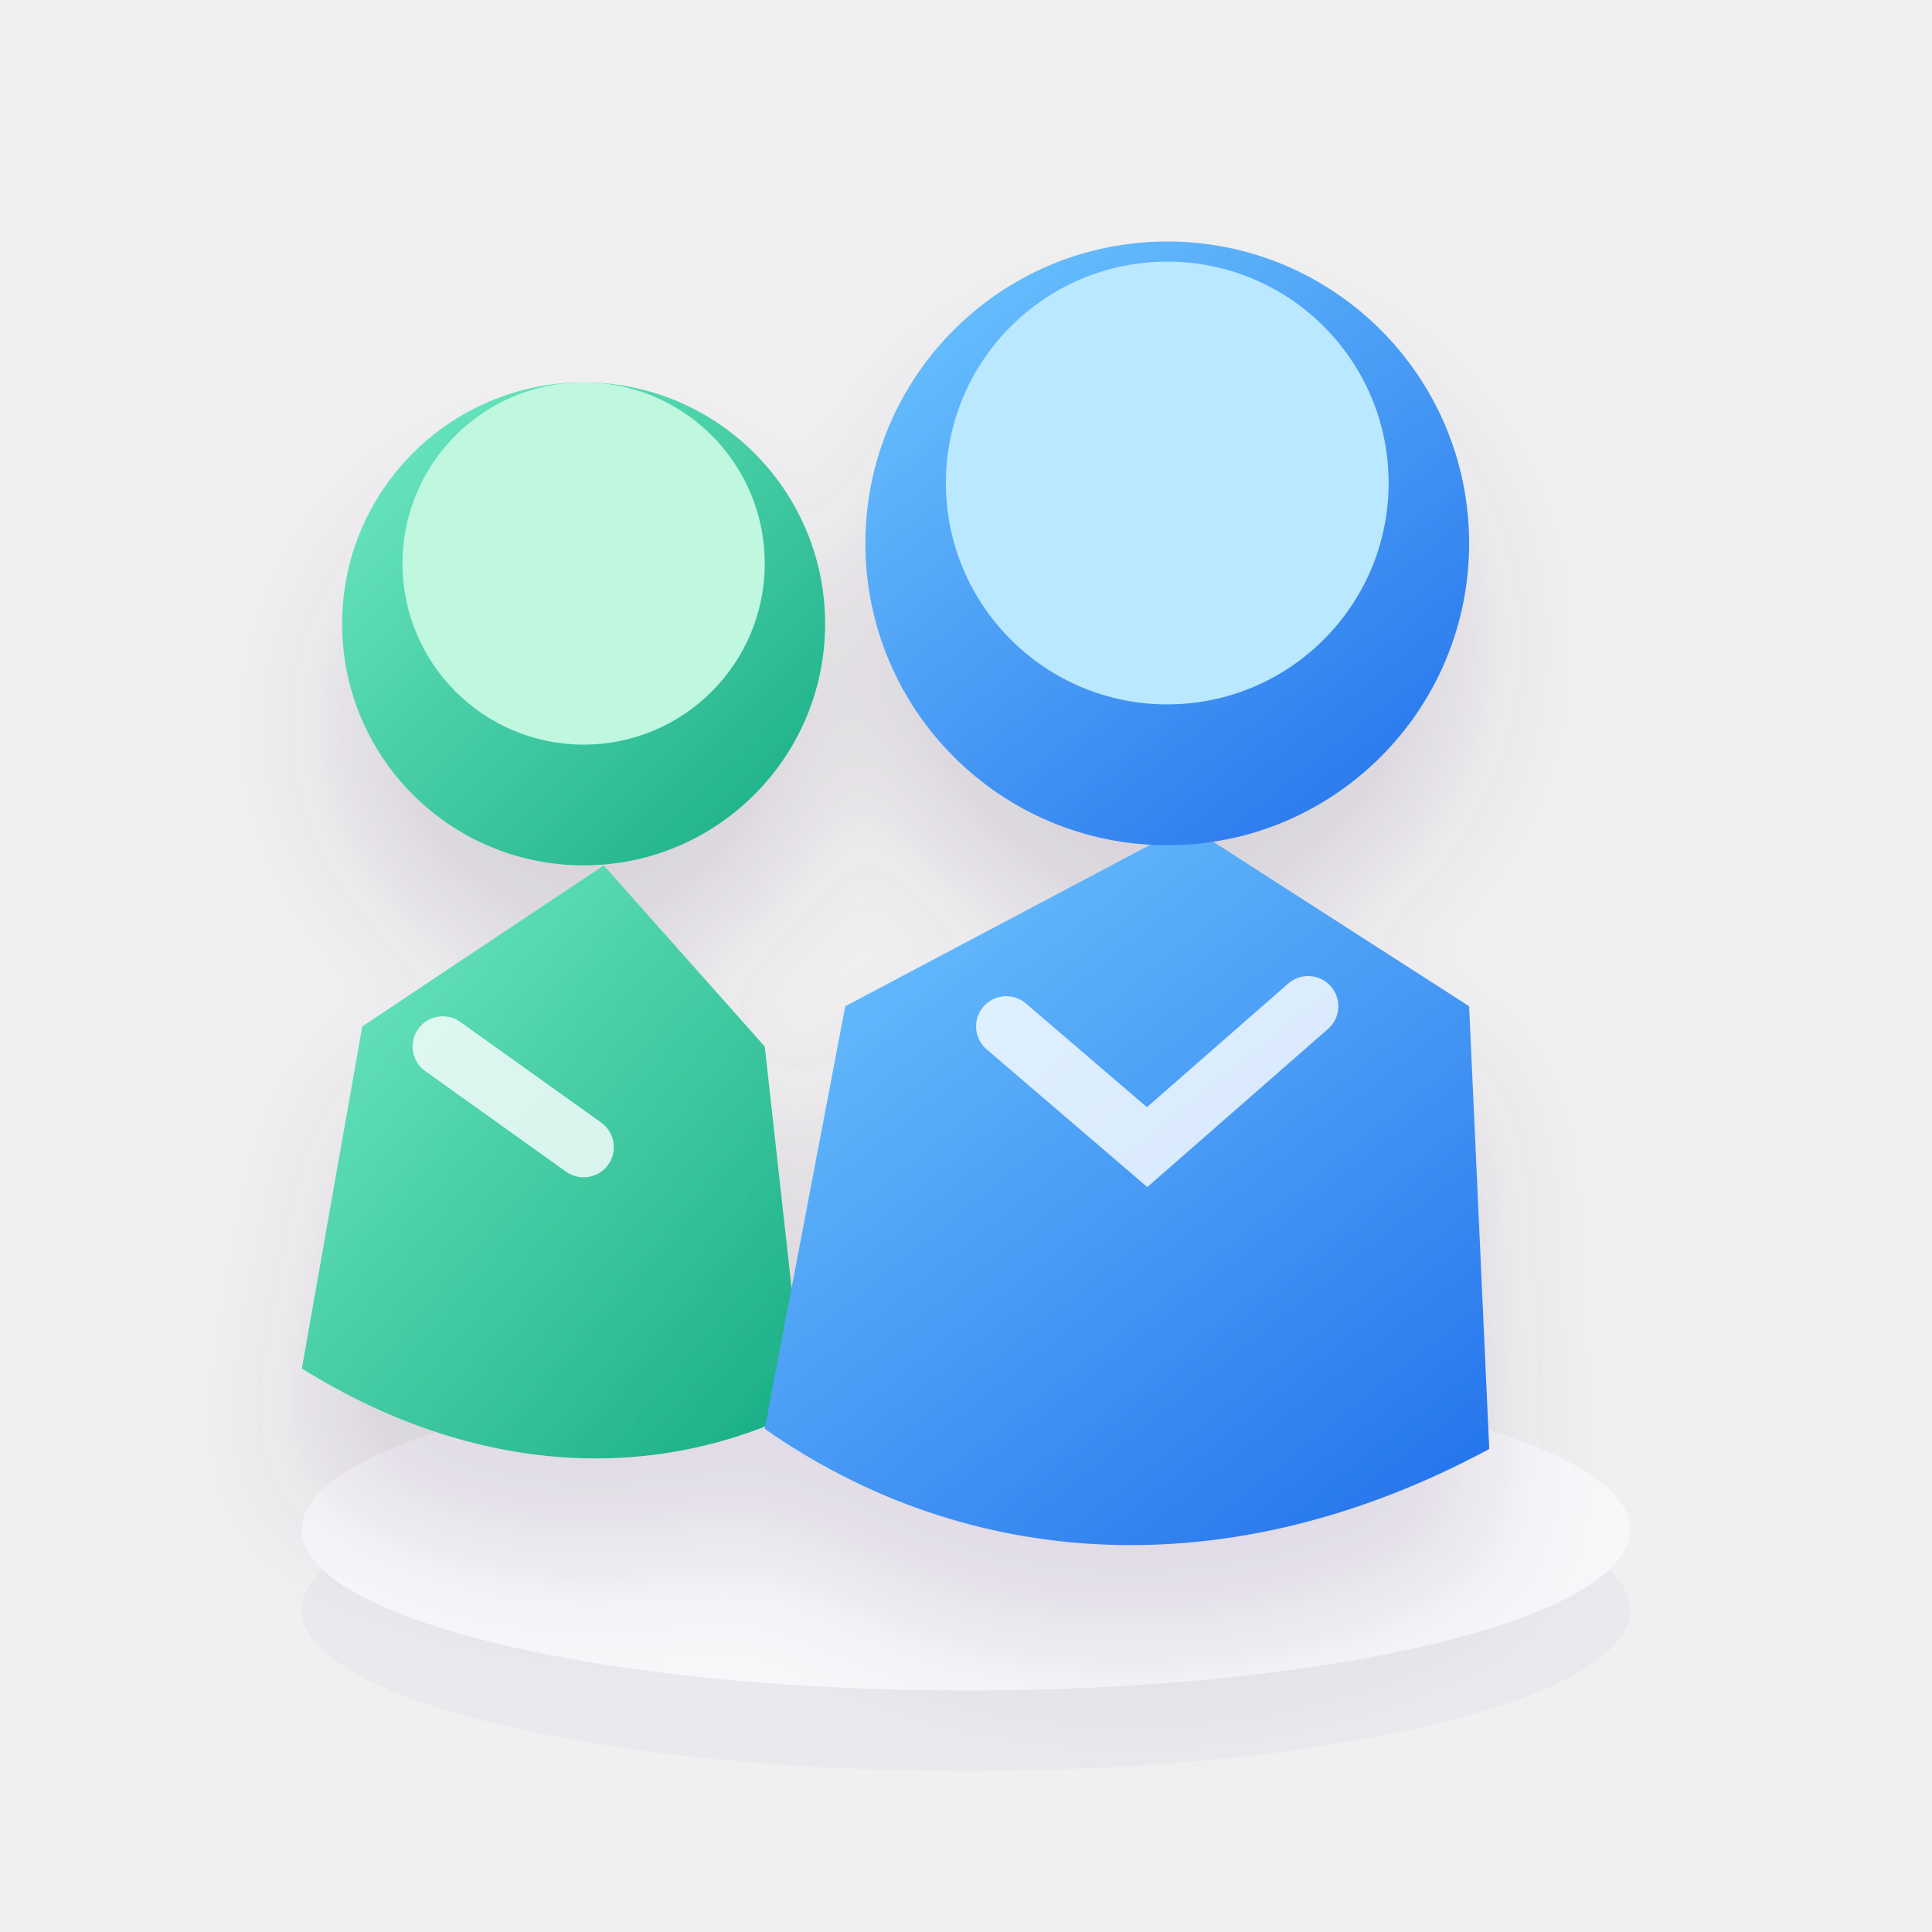
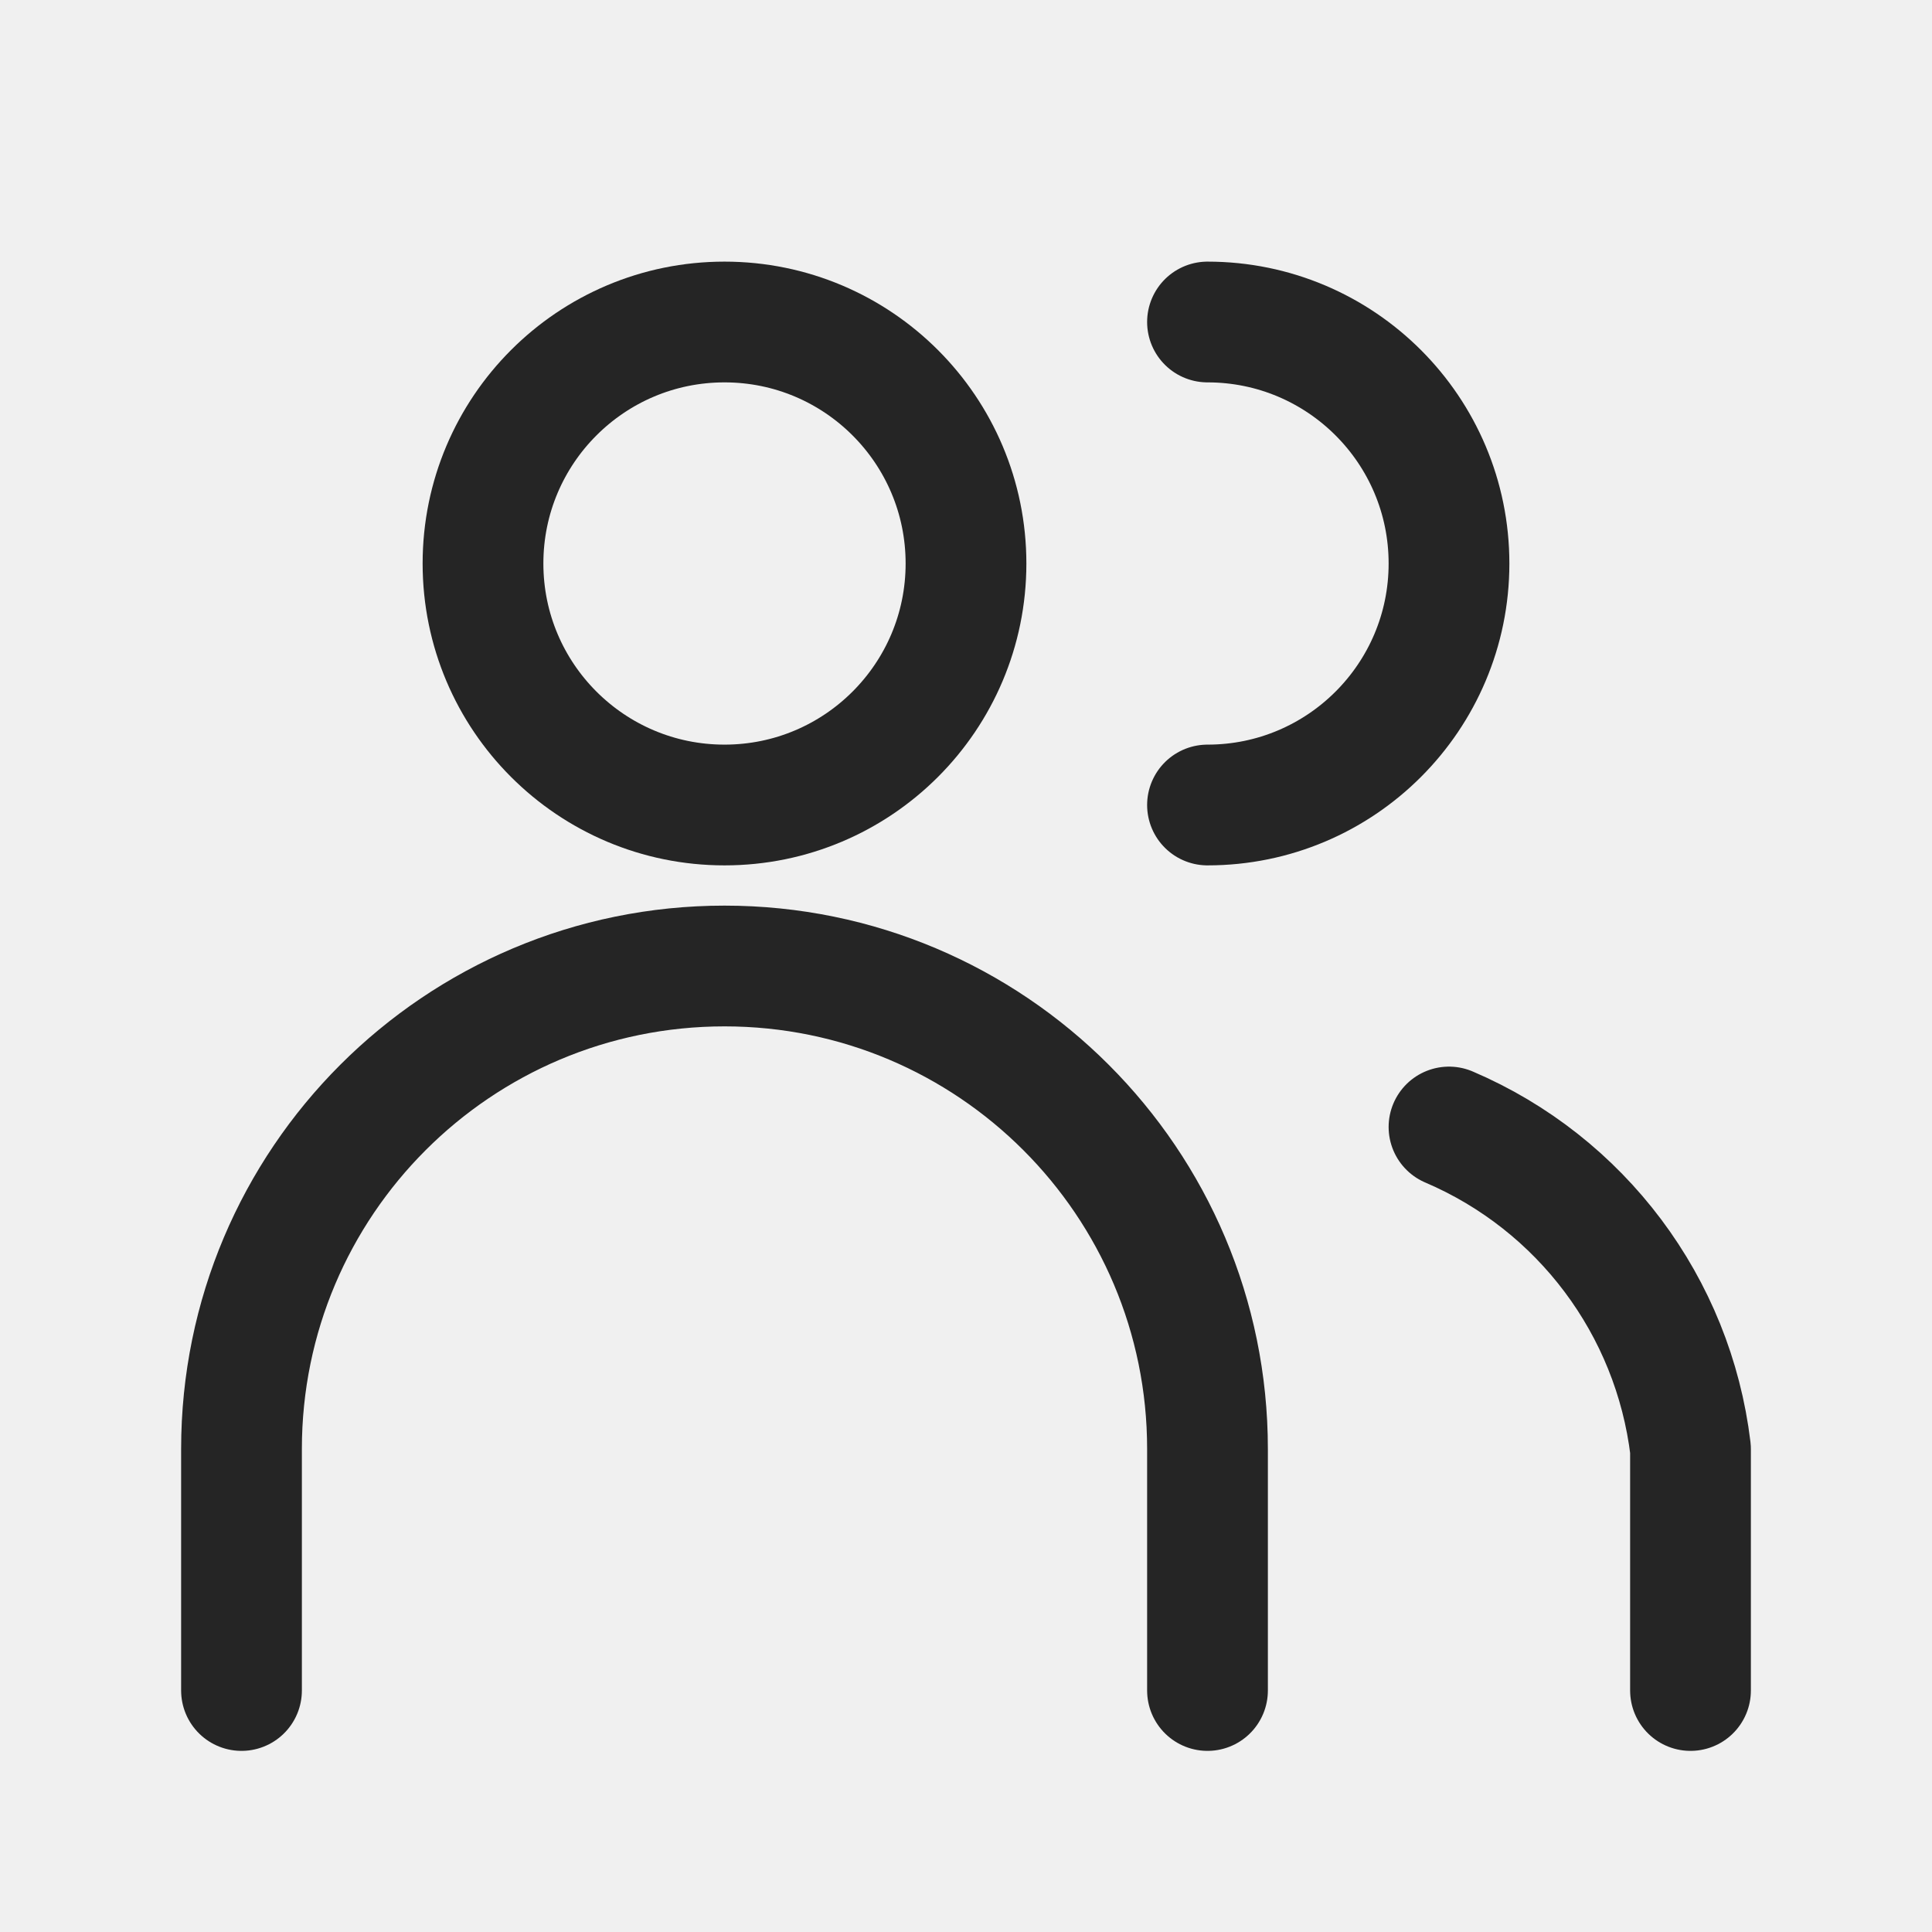
- <svg xmlns="http://www.w3.org/2000/svg" viewBox="0 0 96 96">
-   <defs>
-     <linearGradient id="red" x1="0" y1="0" x2="1" y2="1">
-       <stop stop-color="#ff7667" />
-       <stop offset=".5" stop-color="#ff2846" />
-       <stop offset="1" stop-color="#e51035" />
-     </linearGradient>
-     <linearGradient id="paper" x2=".9" y2="1">
-       <stop stop-color="#fff" />
-       <stop offset="1" stop-color="#e6edff" />
-     </linearGradient>
-     <linearGradient id="gold" x2="1" y2="1">
-       <stop stop-color="#fff398" />
-       <stop offset=".45" stop-color="#ffcb42" />
-       <stop offset="1" stop-color="#ec9024" />
-     </linearGradient>
-     <linearGradient id="blue" x2=".8" y2="1">
-       <stop stop-color="#70c8ff" />
-       <stop offset="1" stop-color="#2877ed" />
-     </linearGradient>
-     <linearGradient id="green" x2="1" y2="1">
-       <stop stop-color="#72ebc5" />
-       <stop offset="1" stop-color="#16ac84" />
-     </linearGradient>
-     <filter id="shadow" x="-35%" y="-30%" width="180%" height="190%">
-       <feDropShadow dx="0" dy="5" stdDeviation="3" flood-color="#6c487b" flood-opacity=".17" />
-     </filter>
-   </defs>
-   <ellipse cx="48" cy="80" rx="33" ry="8" fill="#e9e9ee" />
-   <ellipse cx="48" cy="76" rx="33" ry="8" fill="#f8f8fb" />
-   <g filter="url(#shadow)">
-     <path d="m30 43-12 8-3 17c8 5 17 6 25 2l-2-18z" fill="url(#green)" />
-     <circle cx="29" cy="31" r="12" fill="url(#green)" />
-     <circle cx="29" cy="28" r="9" fill="#bff8df" />
-     <path d="m59 41-17 9-4 21c10 7 23 8 36 1l-1-22z" fill="url(#blue)" />
-     <circle cx="58" cy="27" r="15" fill="url(#blue)" />
-     <circle cx="58" cy="24" r="11" fill="#b9e8ff" />
-     <path d="m50 51 7 6 8-7M22 52l7 5" fill="none" stroke="#fff" stroke-opacity=".8" stroke-width="3" stroke-linecap="round" />
-   </g>
+ <svg xmlns="http://www.w3.org/2000/svg" viewBox="0 0 24 24" fill="none" stroke="#252525" stroke-width="1.5" stroke-linecap="round" stroke-linejoin="round">
+   <circle cx="9" cy="7" r="3" />
+   <path d="M3 21v-3a6 6 0 0 1 12 0v3m0-17a3 3 0 0 1 0 6m3 4a5 5 0 0 1 3 4v3" />
</svg>
